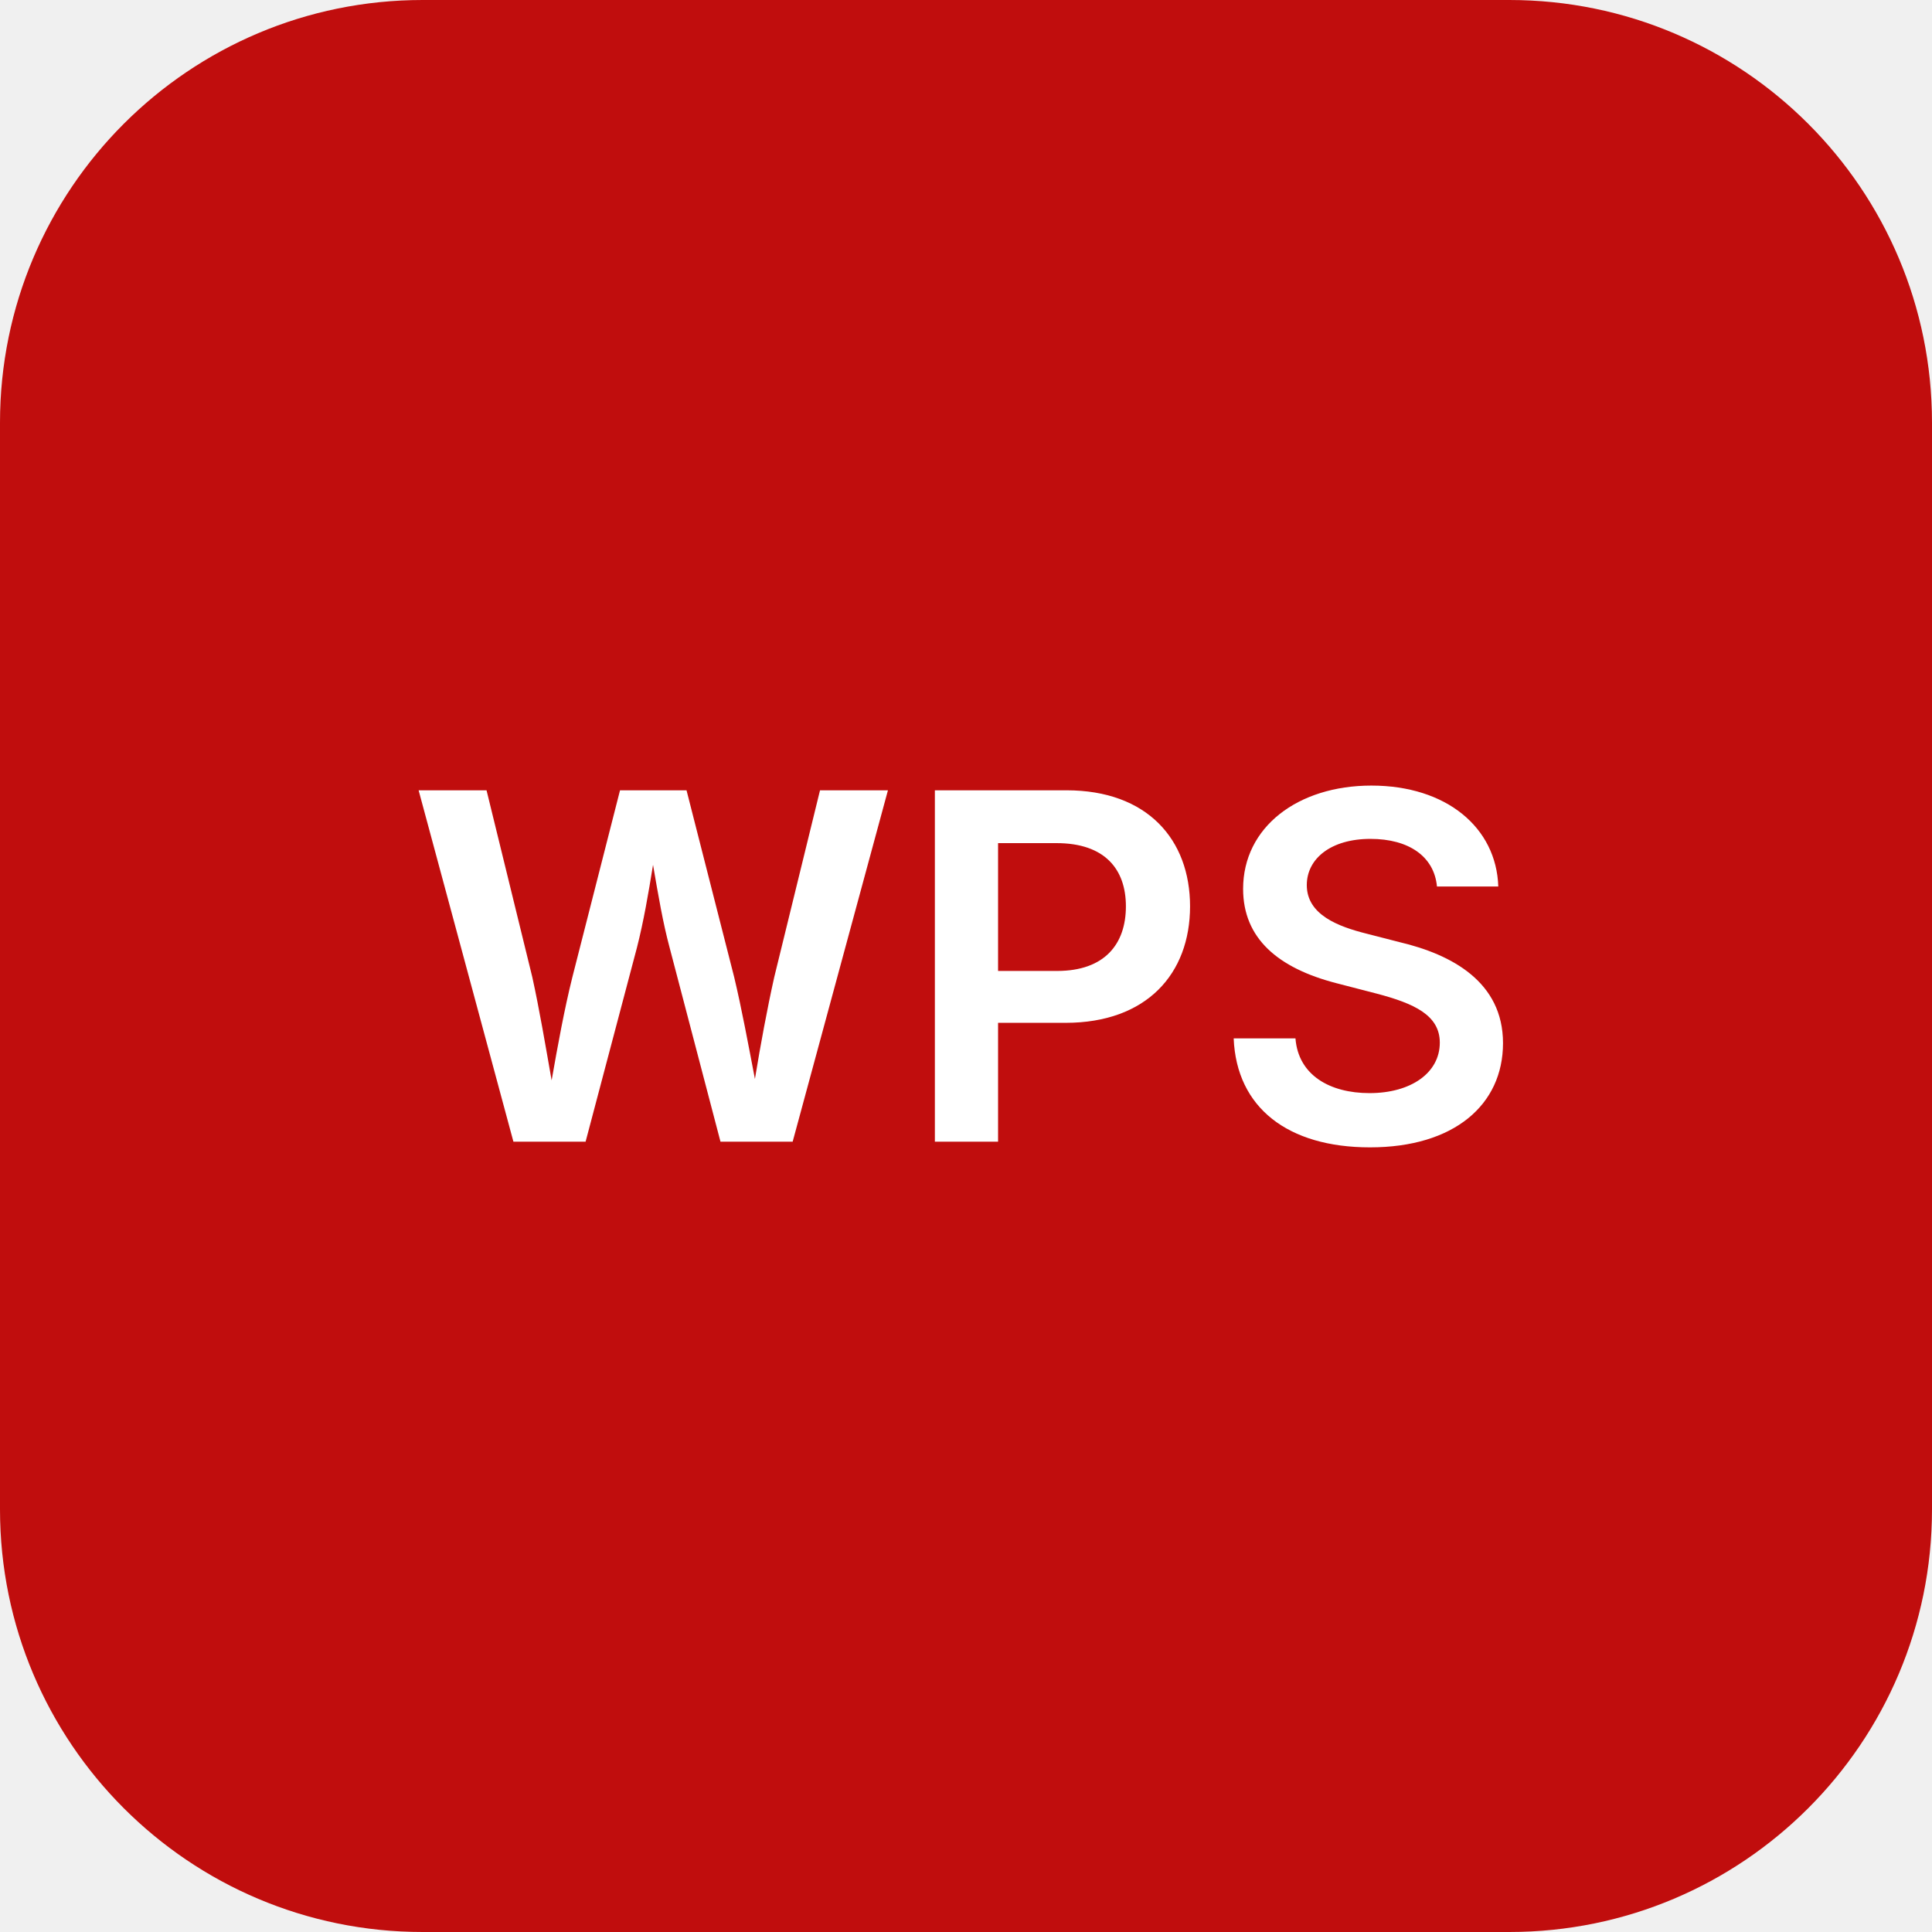
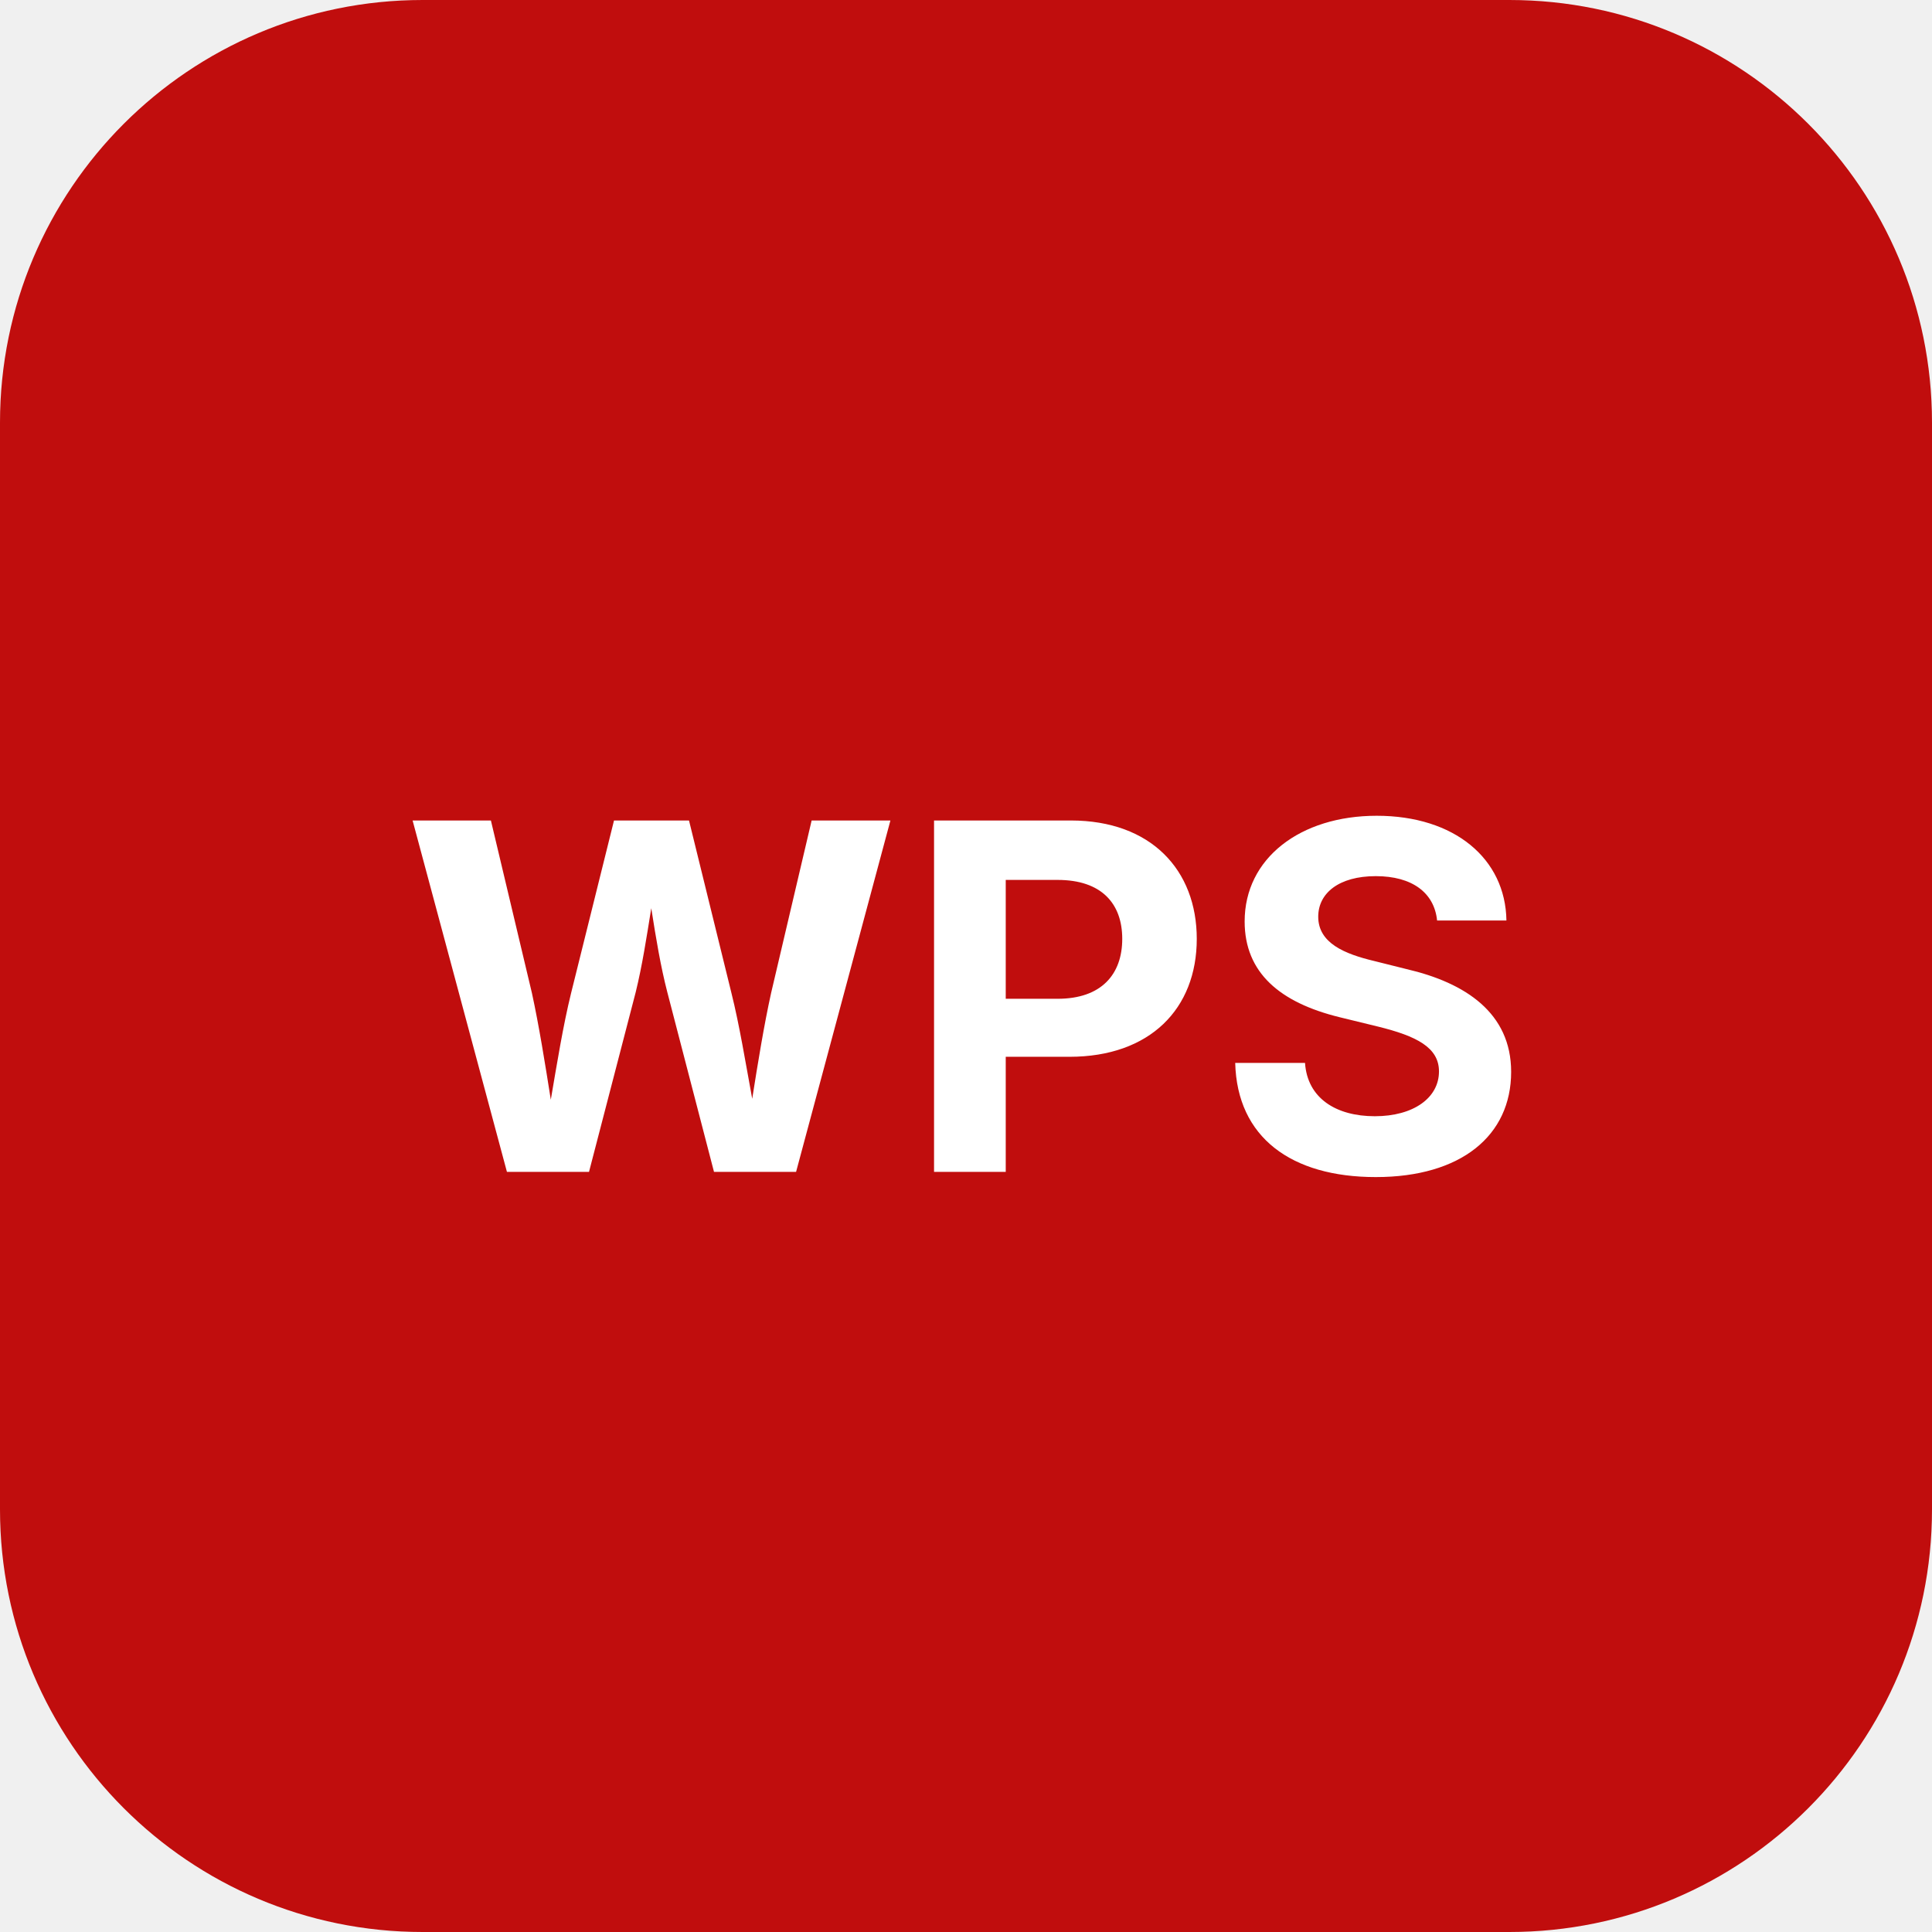
<svg xmlns="http://www.w3.org/2000/svg" viewBox="0 0 64 64" width="64" height="64">
  <rect width="64" height="64" rx="14" fill="#C00D0D" />
-   <text x="32" y="32" font-family="-apple-system,BlinkMacSystemFont,Segoe UI,sans-serif" font-size="16" font-weight="600" fill="#fff" text-anchor="middle" dominant-baseline="central">WPS</text>
+   <text x="32" y="33" font-family="-apple-system, BlinkMacSystemFont, sans-serif" font-size="16" font-weight="700" fill="#fff" text-anchor="middle" dominant-baseline="central">WPS</text>
</svg>
